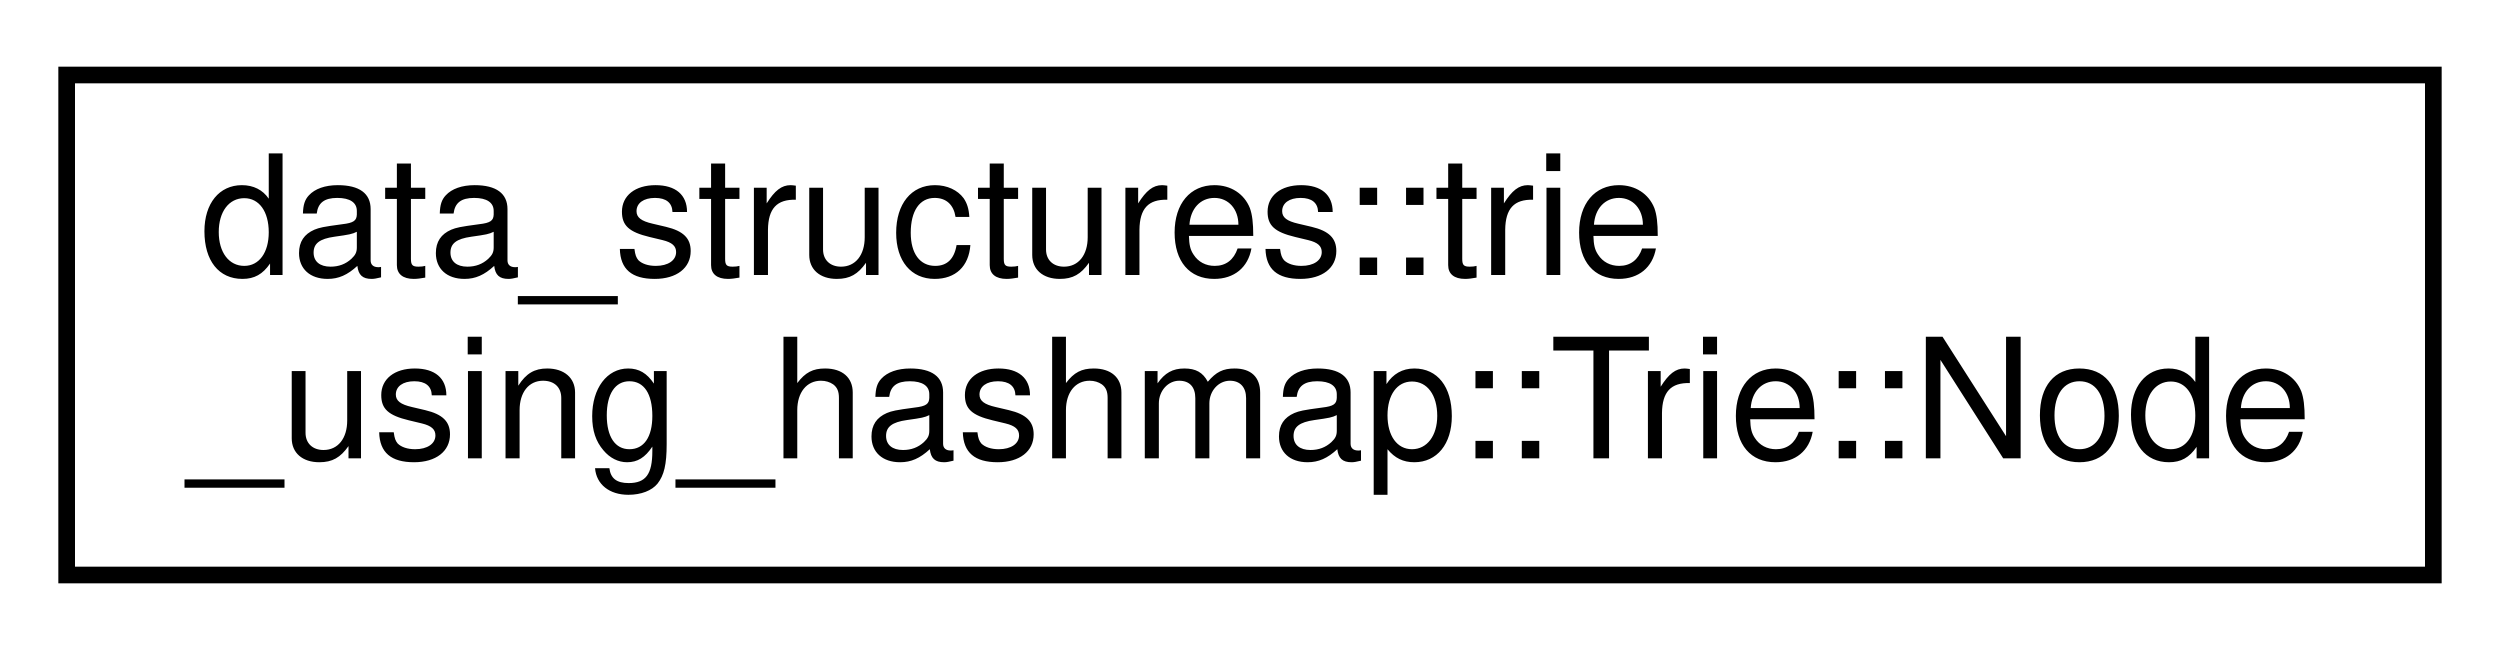
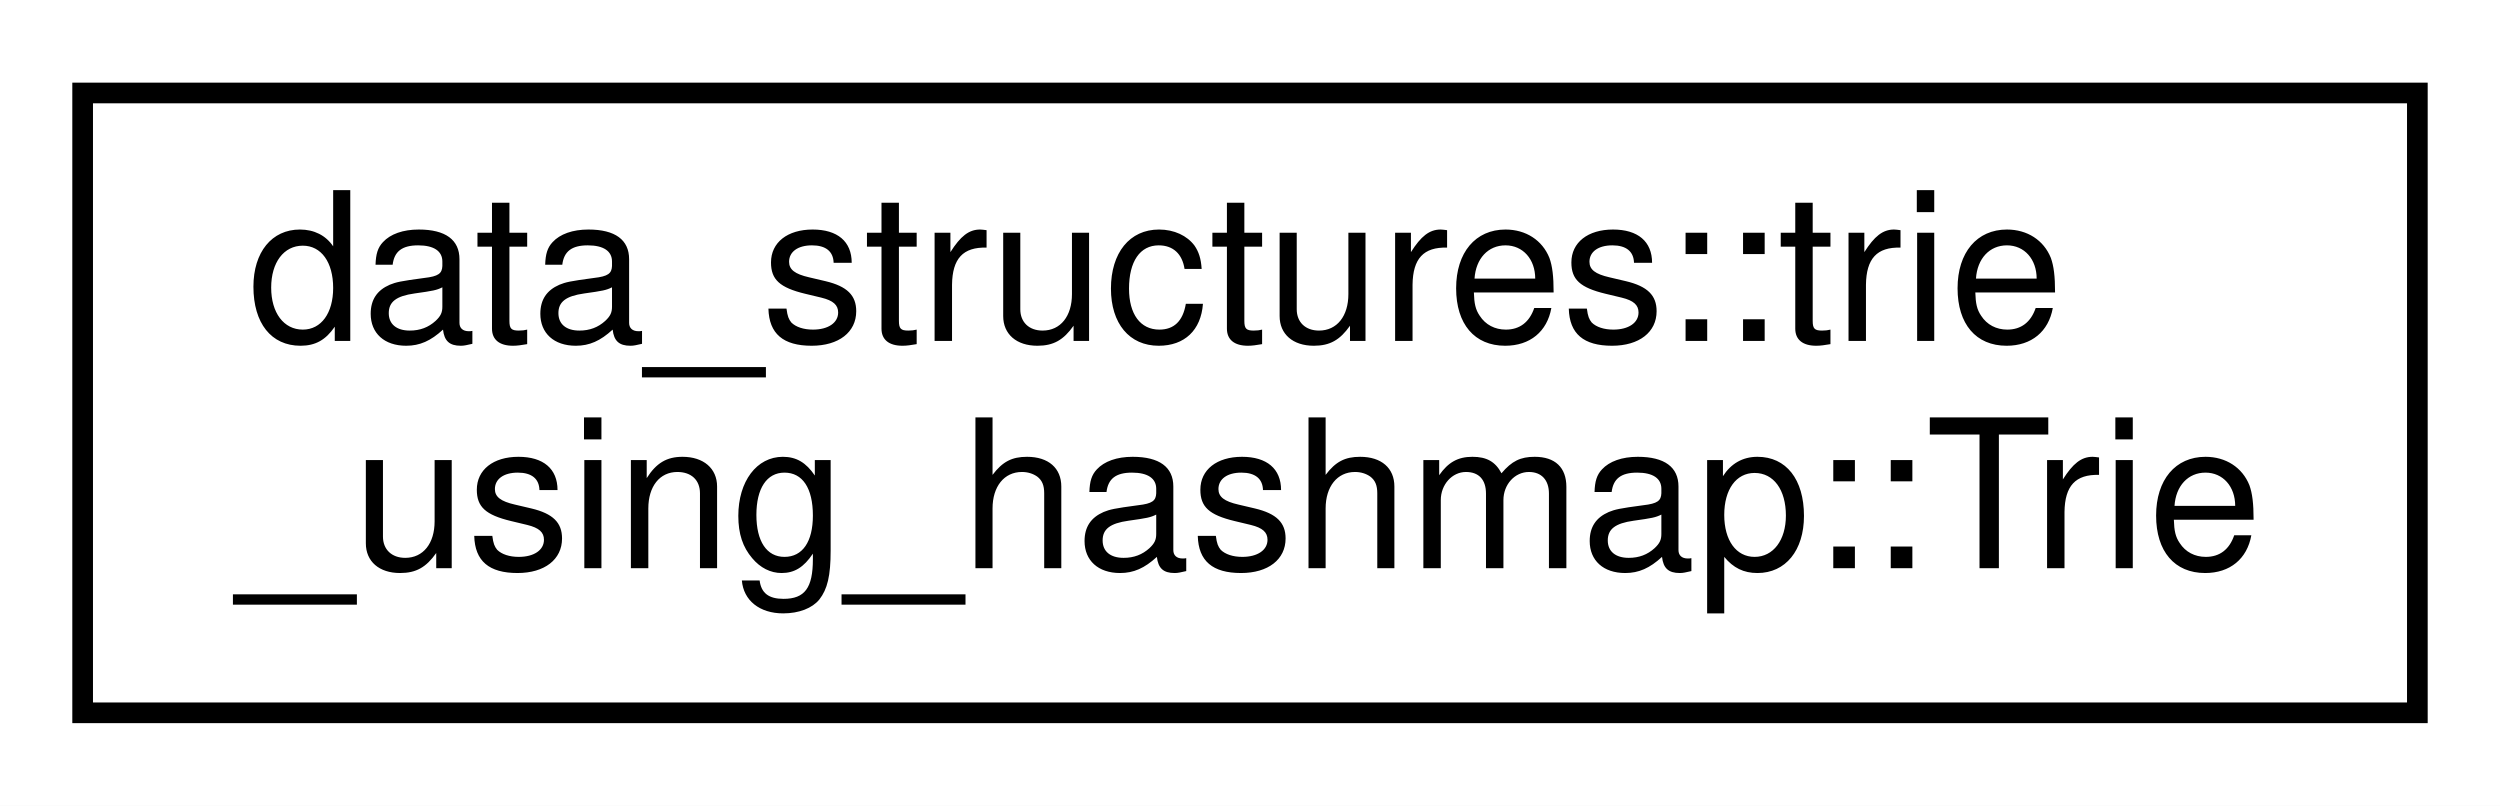
- <svg xmlns="http://www.w3.org/2000/svg" xmlns:xlink="http://www.w3.org/1999/xlink" width="150pt" height="39pt" viewBox="0.00 0.00 150.00 39.00">
+ <svg xmlns="http://www.w3.org/2000/svg" xmlns:xlink="http://www.w3.org/1999/xlink" width="121pt" height="39pt" viewBox="0.00 0.00 121.00 39.00">
  <g id="graph0" class="graph" transform="scale(1 1) rotate(0) translate(4 35)">
-     <polygon fill="white" stroke="transparent" points="-4,4 -4,-35 146,-35 146,4 -4,4" />
+     <polygon fill="white" stroke="transparent" points="-4,4 -4,-35 117,-35 117,4 -4,4" />
    <g id="node1" class="node">
      <g id="a_node1">
-         <a xlink:href="d5/d12/structdata__structures_1_1trie__using__hashmap_1_1_trie_1_1_node.html" target="_top" xlink:title="struct representing a trie node.">
-           <polygon fill="white" stroke="black" points="0,-0.5 0,-30.5 142,-30.5 142,-0.5 0,-0.5" />
+         <a xlink:href="d3/d26/classdata__structures_1_1trie__using__hashmap_1_1_trie.html" target="_top" xlink:title="Trie class, implementation of trie using hashmap in each trie node for all the characters of char16_t...">
+           <polygon fill="white" stroke="black" points="0,-0.5 0,-30.5 113,-30.5 113,-0.5 0,-0.5" />
          <text text-anchor="start" x="8" y="-18.5" font-family="Helvetica,sans-Serif" font-size="10.00">data_structures::trie</text>
-           <text text-anchor="middle" x="71" y="-7.5" font-family="Helvetica,sans-Serif" font-size="10.00">_using_hashmap::Trie::Node</text>
+           <text text-anchor="middle" x="56.5" y="-7.5" font-family="Helvetica,sans-Serif" font-size="10.00">_using_hashmap::Trie</text>
        </a>
      </g>
    </g>
  </g>
</svg>
